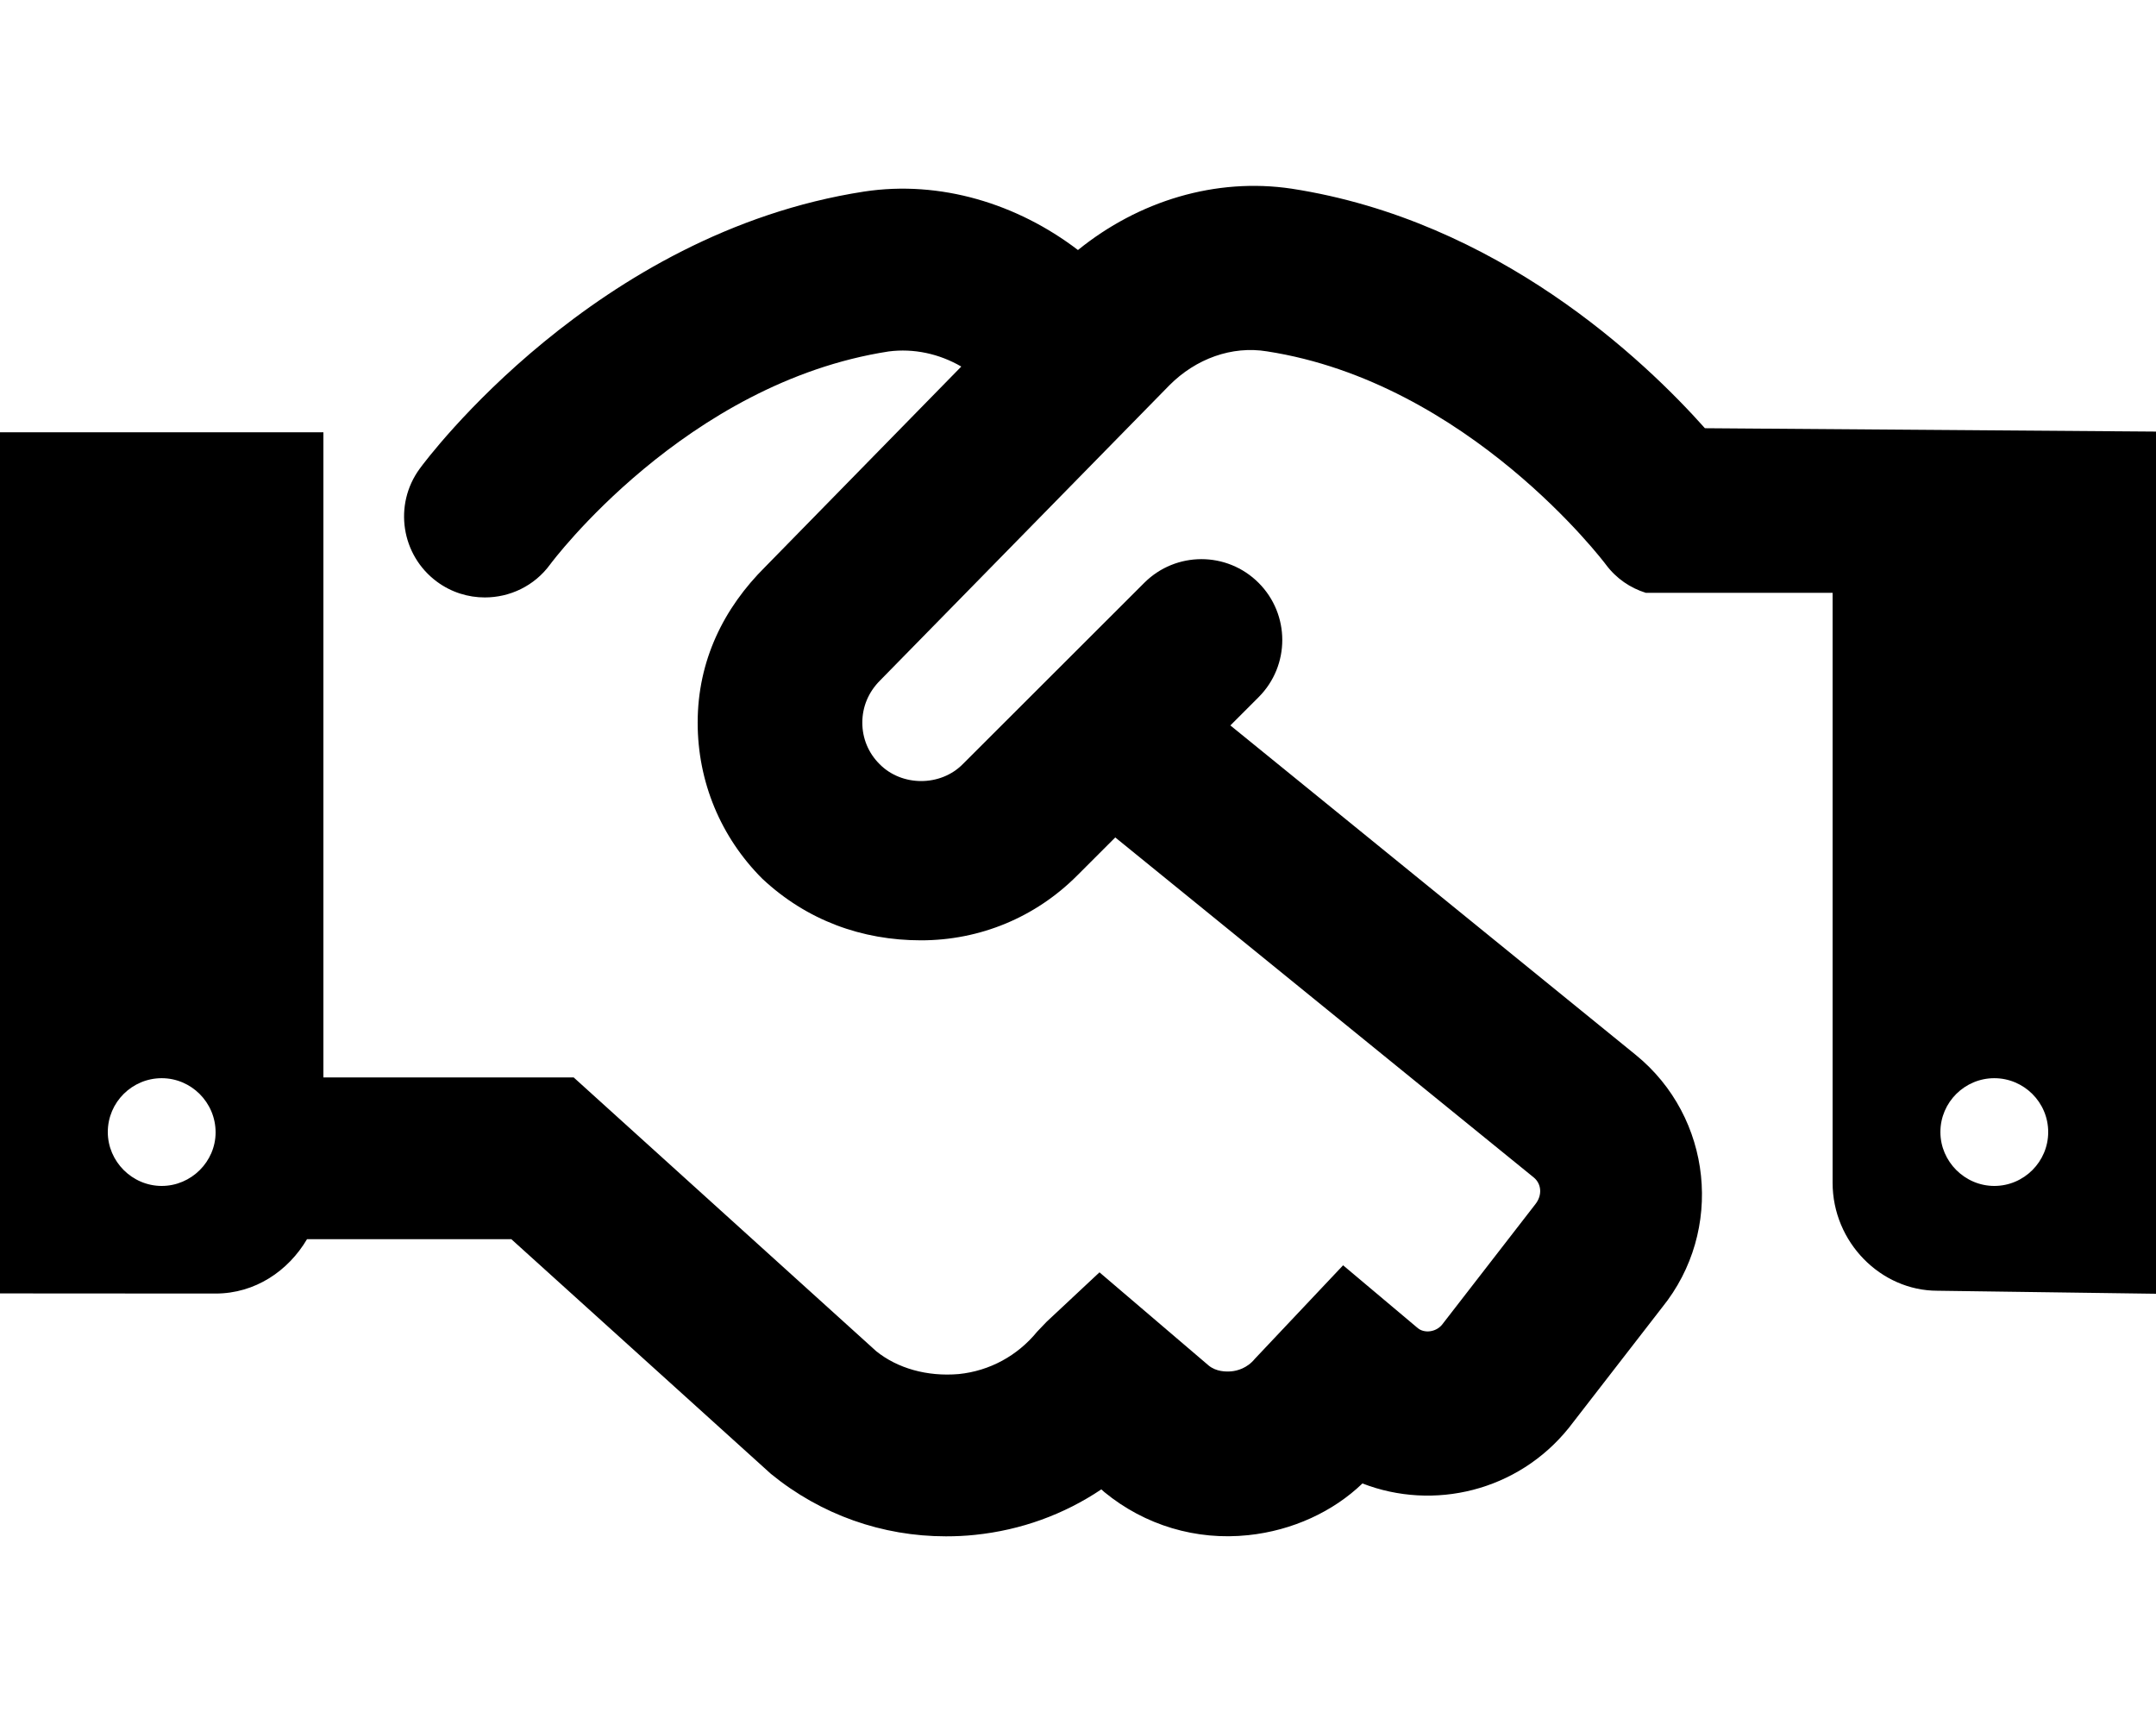
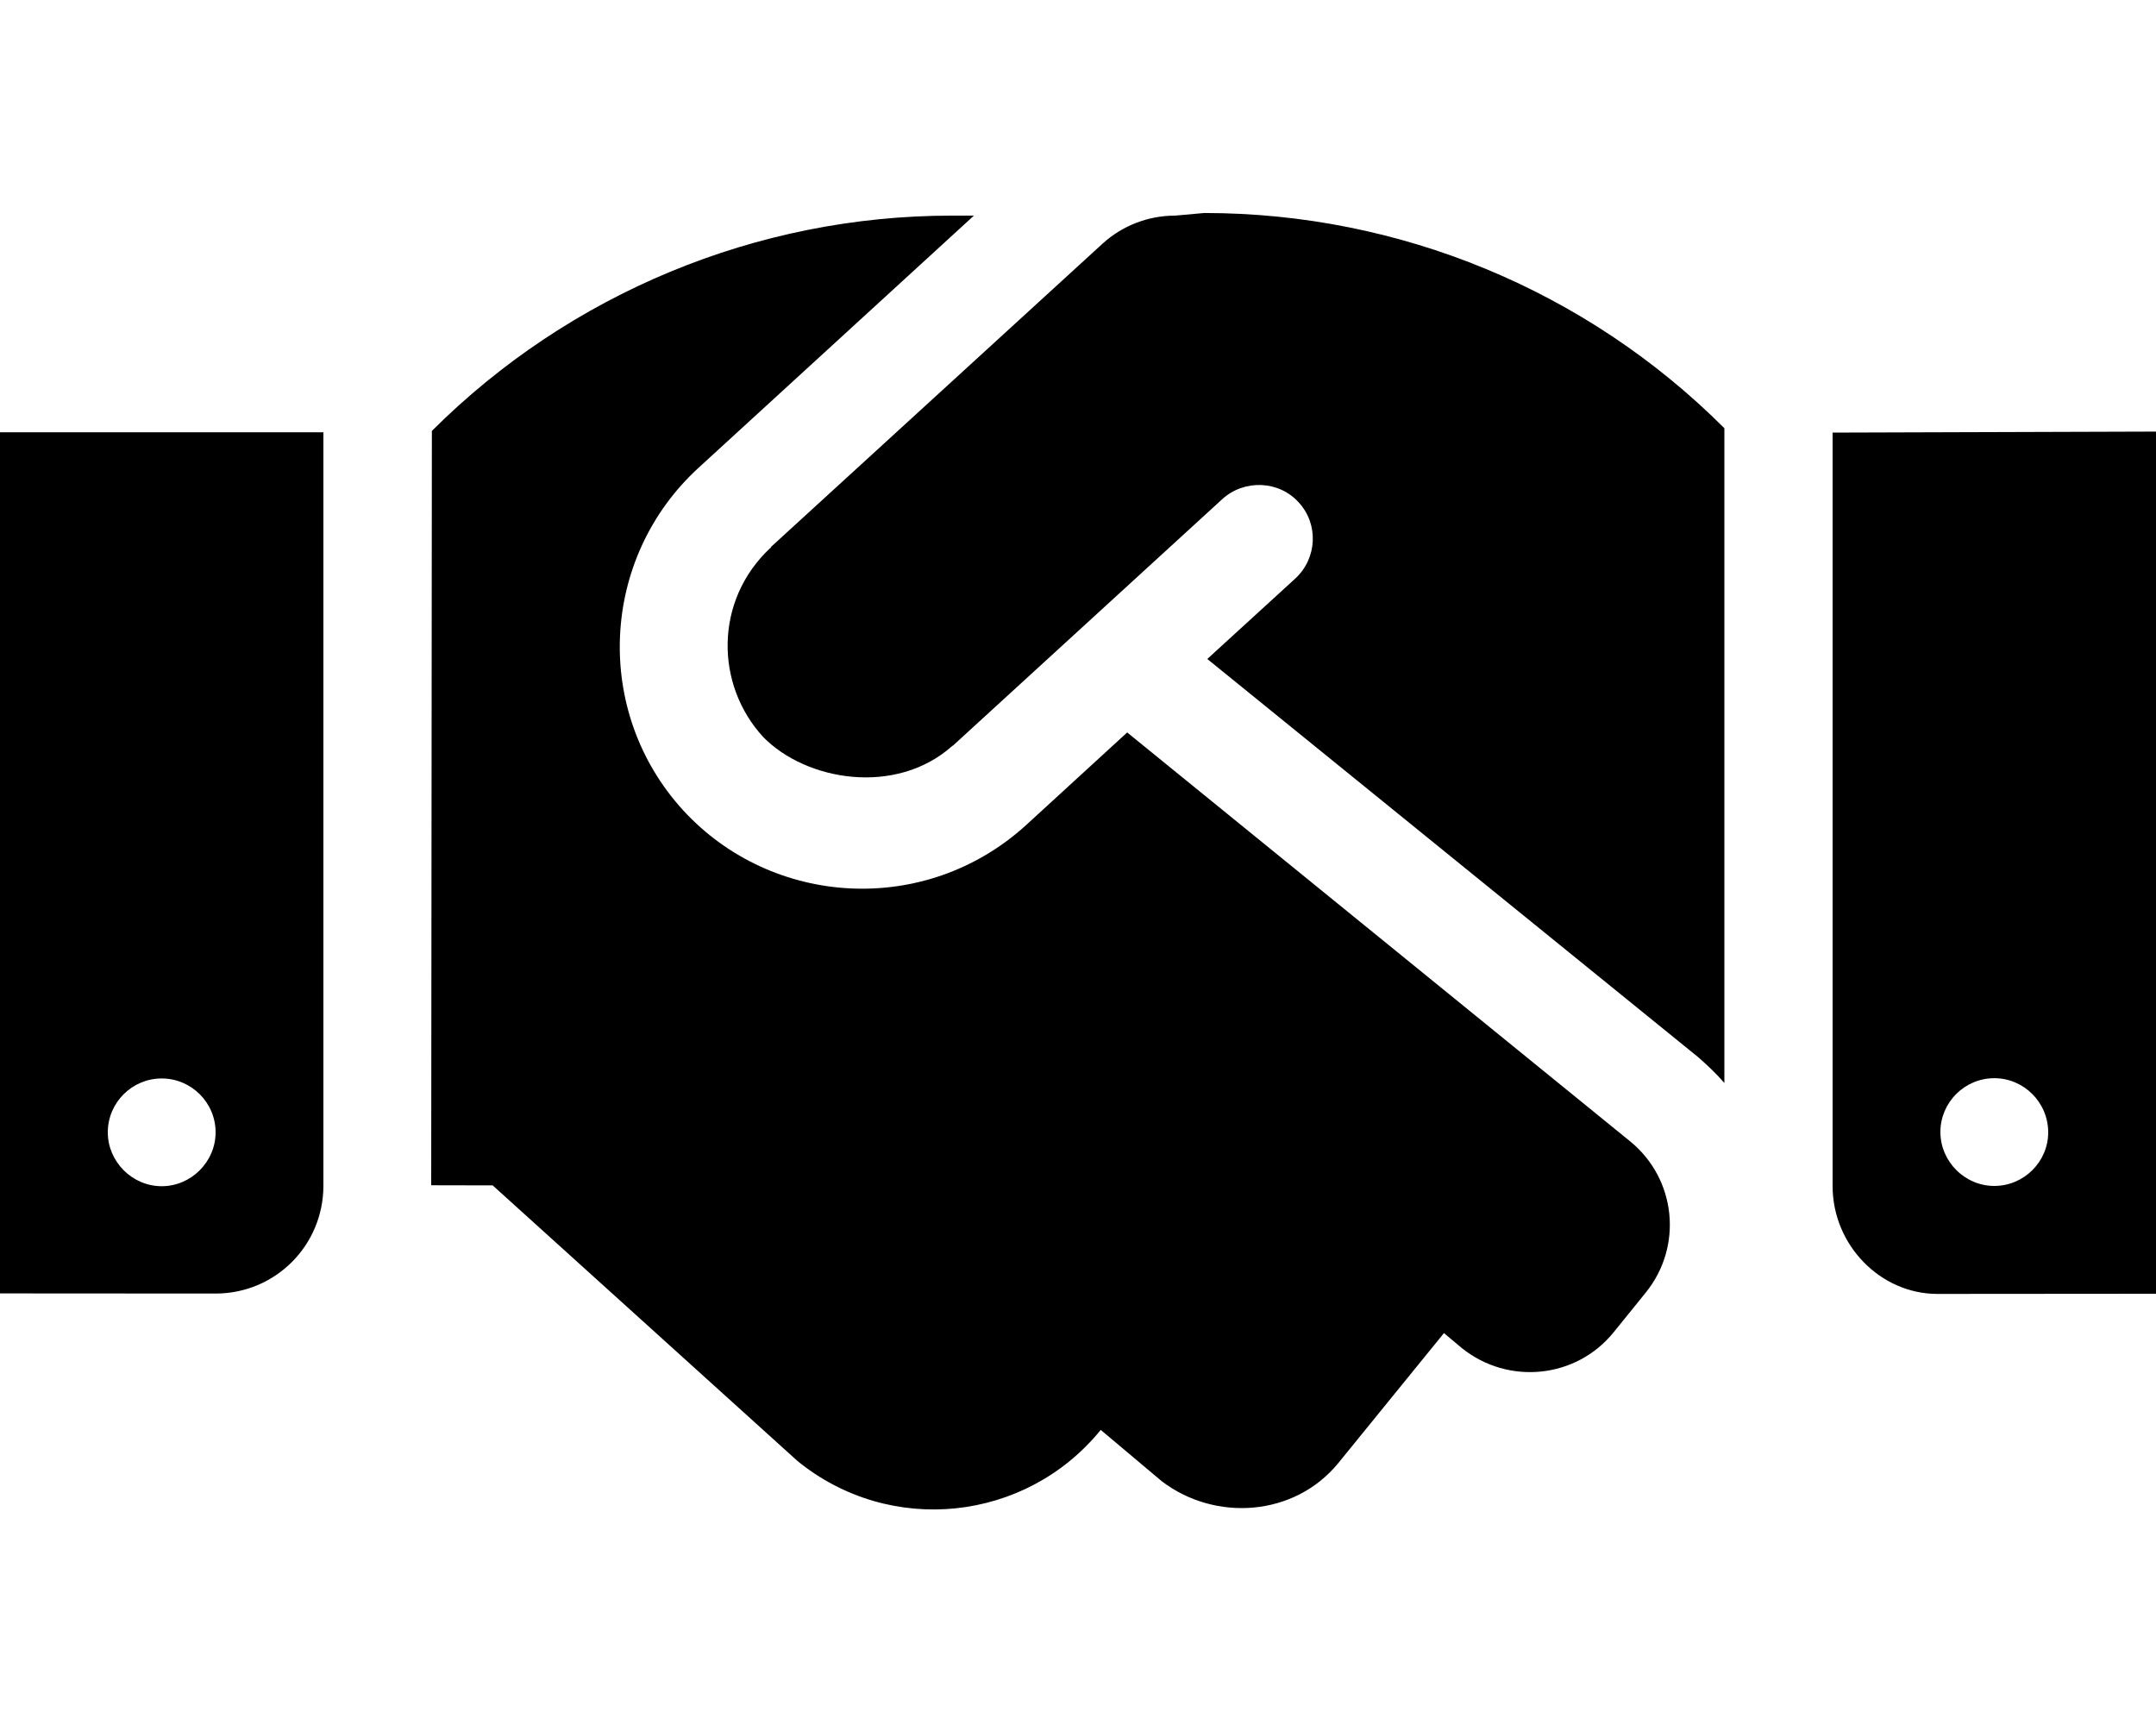
<svg xmlns="http://www.w3.org/2000/svg" viewBox="0 0 640 512">
-   <path d="M506.1 127.1c-17.97-20.17-61.46-61.65-122.7-71.1c-22.5-3.354-45.39 3.606-63.41 18.21C302 60.47 279.1 53.42 256.5 56.86C176.8 69.17 126.7 136.2 124.6 139.1c-7.844 10.69-5.531 25.72 5.125 33.57c4.281 3.157 9.281 4.657 14.19 4.657c7.406 0 14.69-3.375 19.38-9.782c.406-.563 40.19-53.91 100.5-63.23c7.457-.961 14.98 .67 21.56 4.483L227.2 168.2C214.8 180.5 207.1 196.1 207.1 214.5c0 17.5 6.812 33.94 19.16 46.29C239.5 273.2 255.9 279.1 273.4 279.1s33.94-6.813 46.31-19.19l11.35-11.35l124.2 100.9c2.312 1.875 2.656 5.251 .5 7.97l-27.69 35.75c-1.844 2.25-5.25 2.594-7.156 1.063l-22.22-18.69l-26.19 27.75c-2.344 2.875-5.344 3.563-6.906 3.719c-1.656 .156-4.562 .125-6.812-1.719l-32.41-27.66L310.7 392.3l-2.812 2.938c-5.844 7.157-14.09 11.66-23.28 12.6c-9.469 .813-18.25-1.75-24.5-6.782L170.3 319.8H96V128.3L0 128.3v255.6l64 .04c11.74 0 21.57-6.706 27.14-16.14h60.64l77.06 69.66C243.7 449.6 261.9 456 280.8 456c2.875 0 5.781-.125 8.656-.438c13.62-1.406 26.41-6.063 37.47-13.5l.906 .813c12.03 9.876 27.28 14.41 42.69 12.78c13.19-1.375 25.28-7.032 33.91-15.35c21.09 8.188 46.09 2.344 61.25-16.47l27.69-35.75c18.47-22.82 14.97-56.48-7.844-75.01l-120.3-97.76l8.381-8.382c9.375-9.376 9.375-24.57 0-33.94c-9.375-9.376-24.56-9.376-33.94 0L285.8 226.8C279.2 233.5 267.7 233.5 261.1 226.8c-3.312-3.282-5.125-7.657-5.125-12.31c0-4.688 1.812-9.064 5.281-12.53l85.91-87.64c7.812-7.845 18.53-11.75 28.94-10.03c59.75 9.22 100.2 62.73 100.6 63.29c3.088 4.155 7.264 6.946 11.84 8.376H544v175.1c0 17.67 14.33 32.05 31.1 32.05L640 384V128.1L506.1 127.1zM48 352c-8.75 0-16-7.245-16-15.99c0-8.876 7.25-15.99 16-15.99S64 327.2 64 336.1C64 344.8 56.75 352 48 352zM592 352c-8.75 0-16-7.245-16-15.99c0-8.876 7.25-15.99 16-15.99s16 7.117 16 15.99C608 344.8 600.8 352 592 352z" />
+   <path d="M0 383.9l64 .04c17.75 0 32-14.29 32-32.03V128.3L0 128.3V383.9zM48 320.1c8.75 0 16 7.118 16 15.99c0 8.742-7.25 15.99-16 15.99S32 344.8 32 336.1C32 327.2 39.25 320.1 48 320.1zM348.8 64c-7.941 0-15.66 2.969-21.52 8.328L228.9 162.3C228.8 162.5 228.8 162.7 228.6 162.7C212 178.3 212.3 203.2 226.5 218.7c12.75 13.1 39.38 17.62 56.13 2.75C282.8 221.3 282.9 221.3 283 221.2l79.88-73.1c6.5-5.871 16.75-5.496 22.62 1c6 6.496 5.5 16.62-1 22.62l-26.12 23.87L504 313.7c2.875 2.496 5.5 4.996 7.875 7.742V127.1c-40.98-40.96-96.48-63.88-154.4-63.88L348.8 64zM334.6 217.4l-30 27.49c-29.75 27.11-75.25 24.49-101.8-4.371C176 211.2 178.1 165.7 207.3 138.9L289.1 64H282.5C224.7 64 169.1 87.08 128.2 127.9L128 351.8l18.25 .037l90.5 81.82c27.5 22.37 67.75 18.12 90-9.246l18.12 15.24c15.88 12.1 39.38 10.5 52.38-5.371l31.38-38.6l5.374 4.498c13.75 11 33.88 9.002 45-4.748l9.538-11.78c11.12-13.75 9.036-33.78-4.694-44.93L334.6 217.4zM544 128.4v223.6c0 17.62 14.25 32.05 31.1 32.05L640 384V128.1L544 128.4zM592 352c-8.75 0-16-7.246-16-15.99c0-8.875 7.25-15.99 16-15.99S608 327.2 608 336.1C608 344.8 600.8 352 592 352z" />
</svg>
